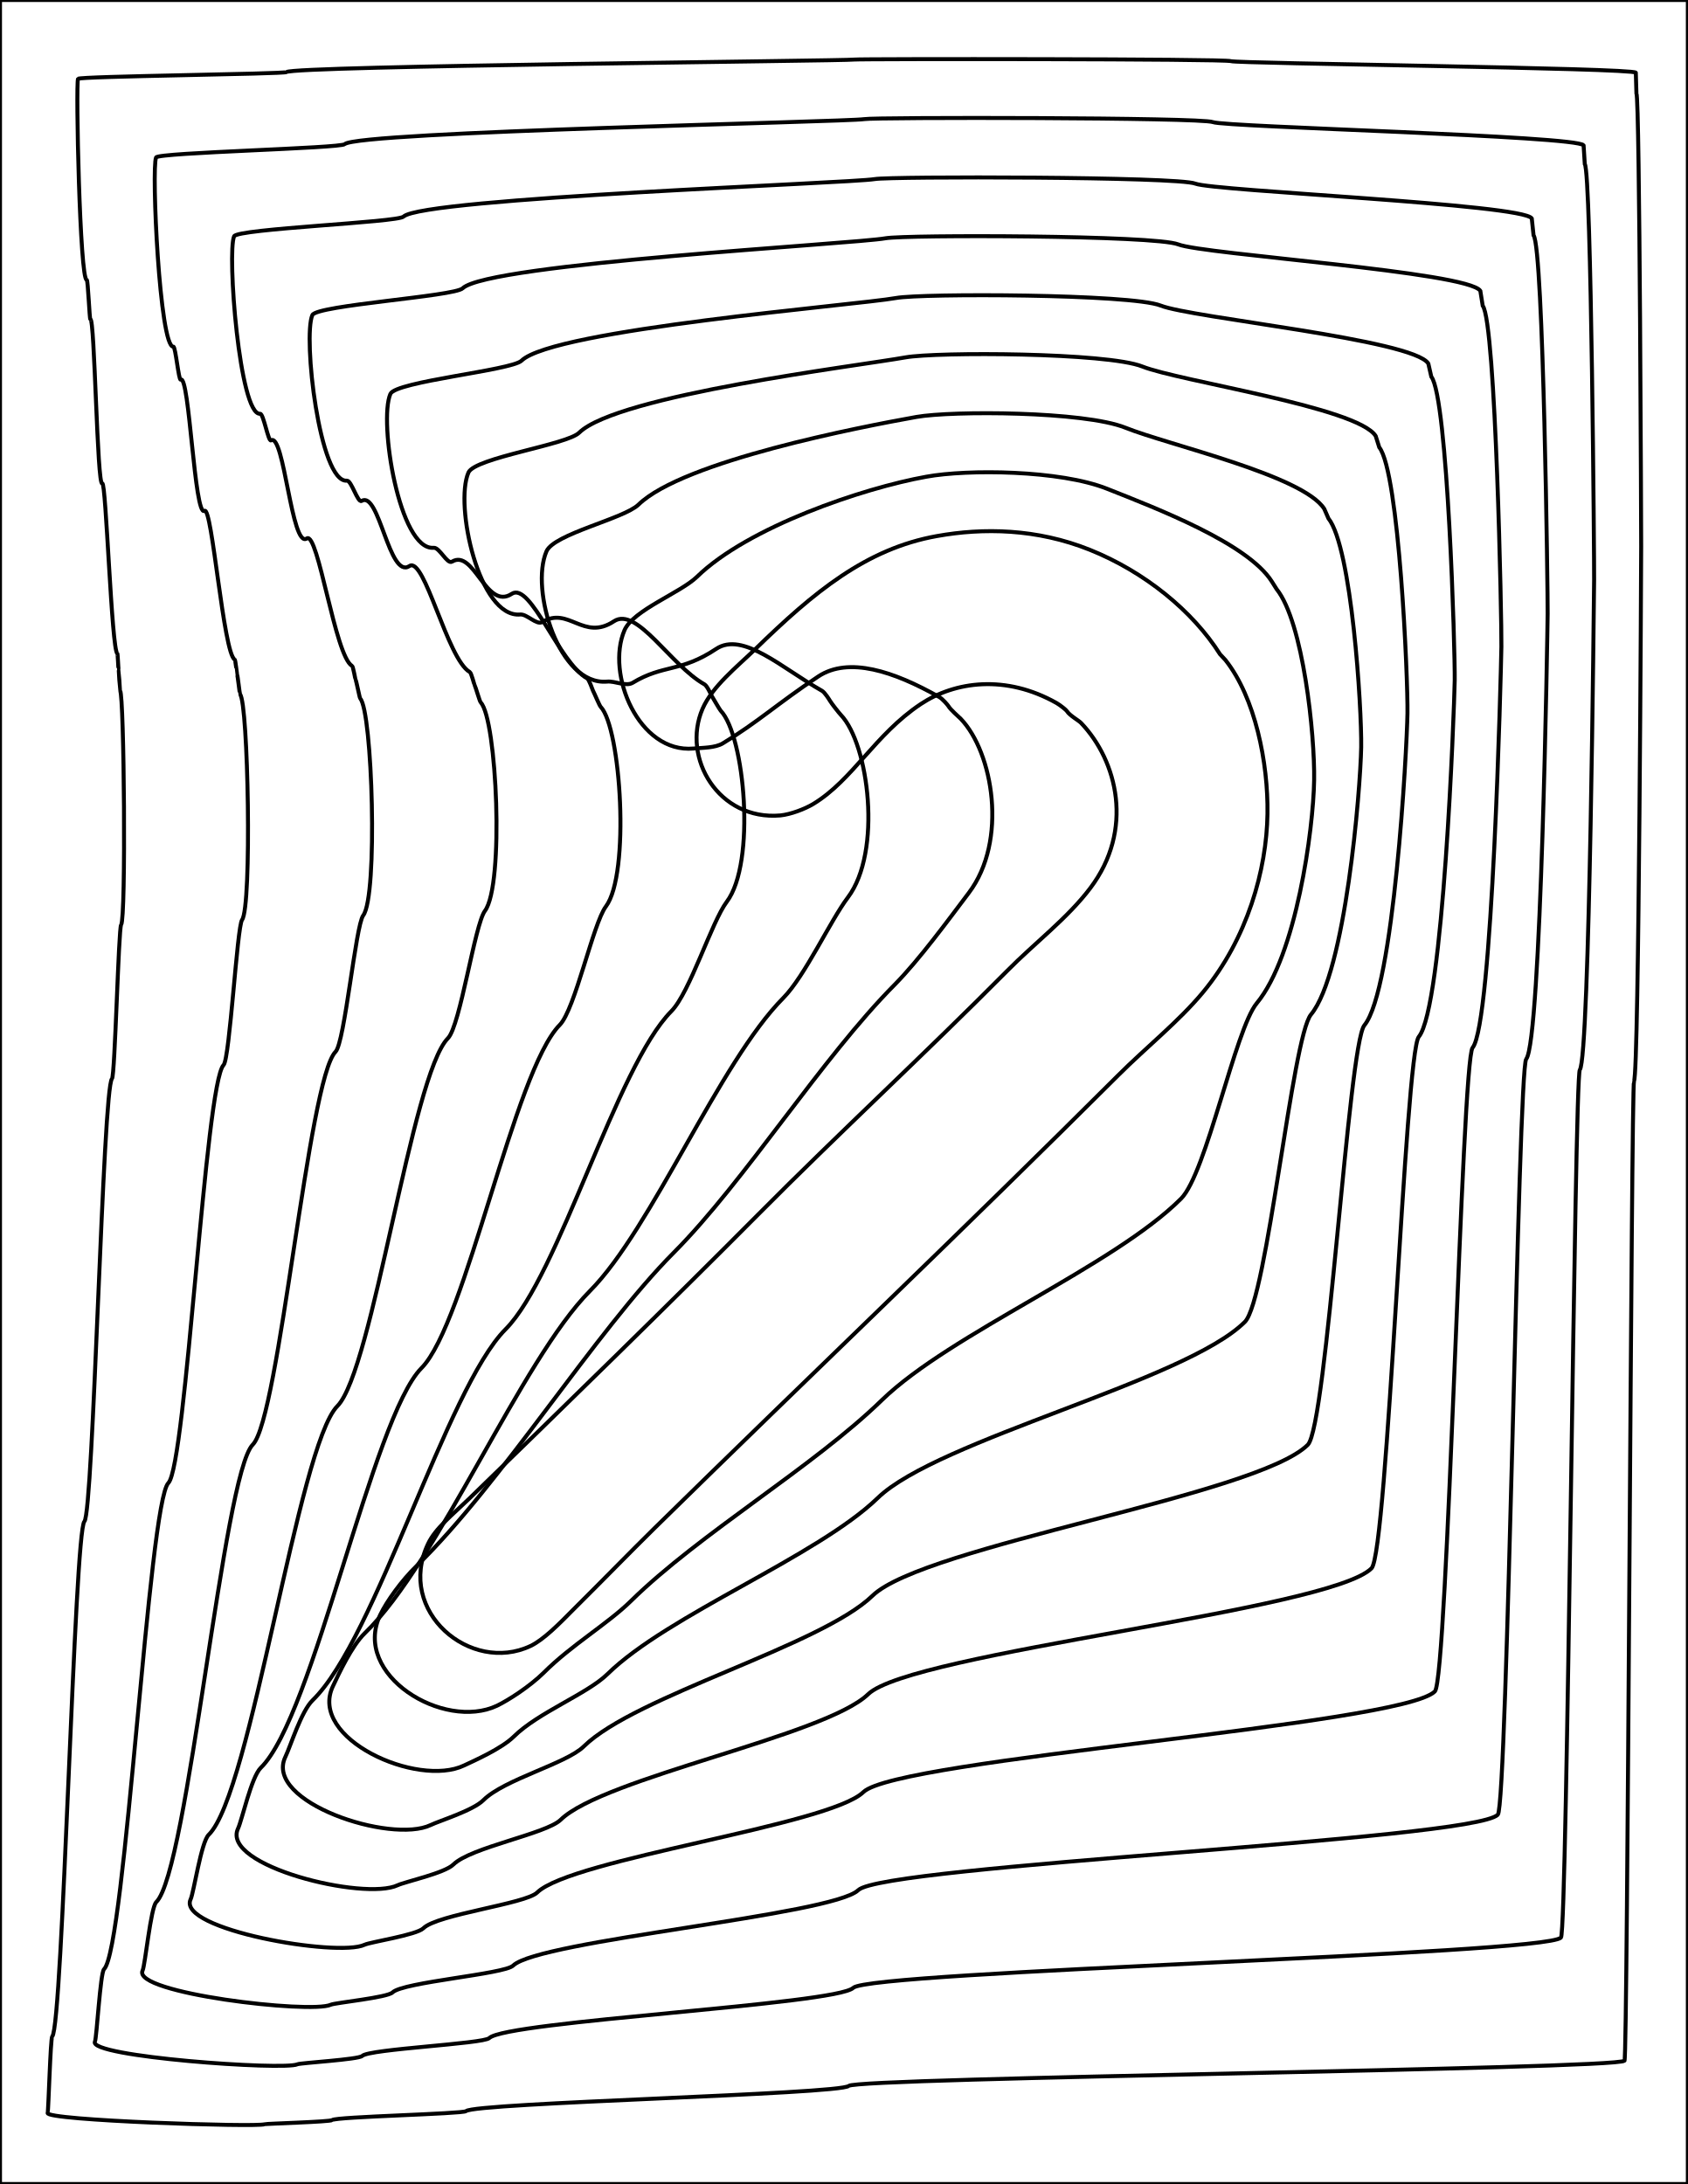
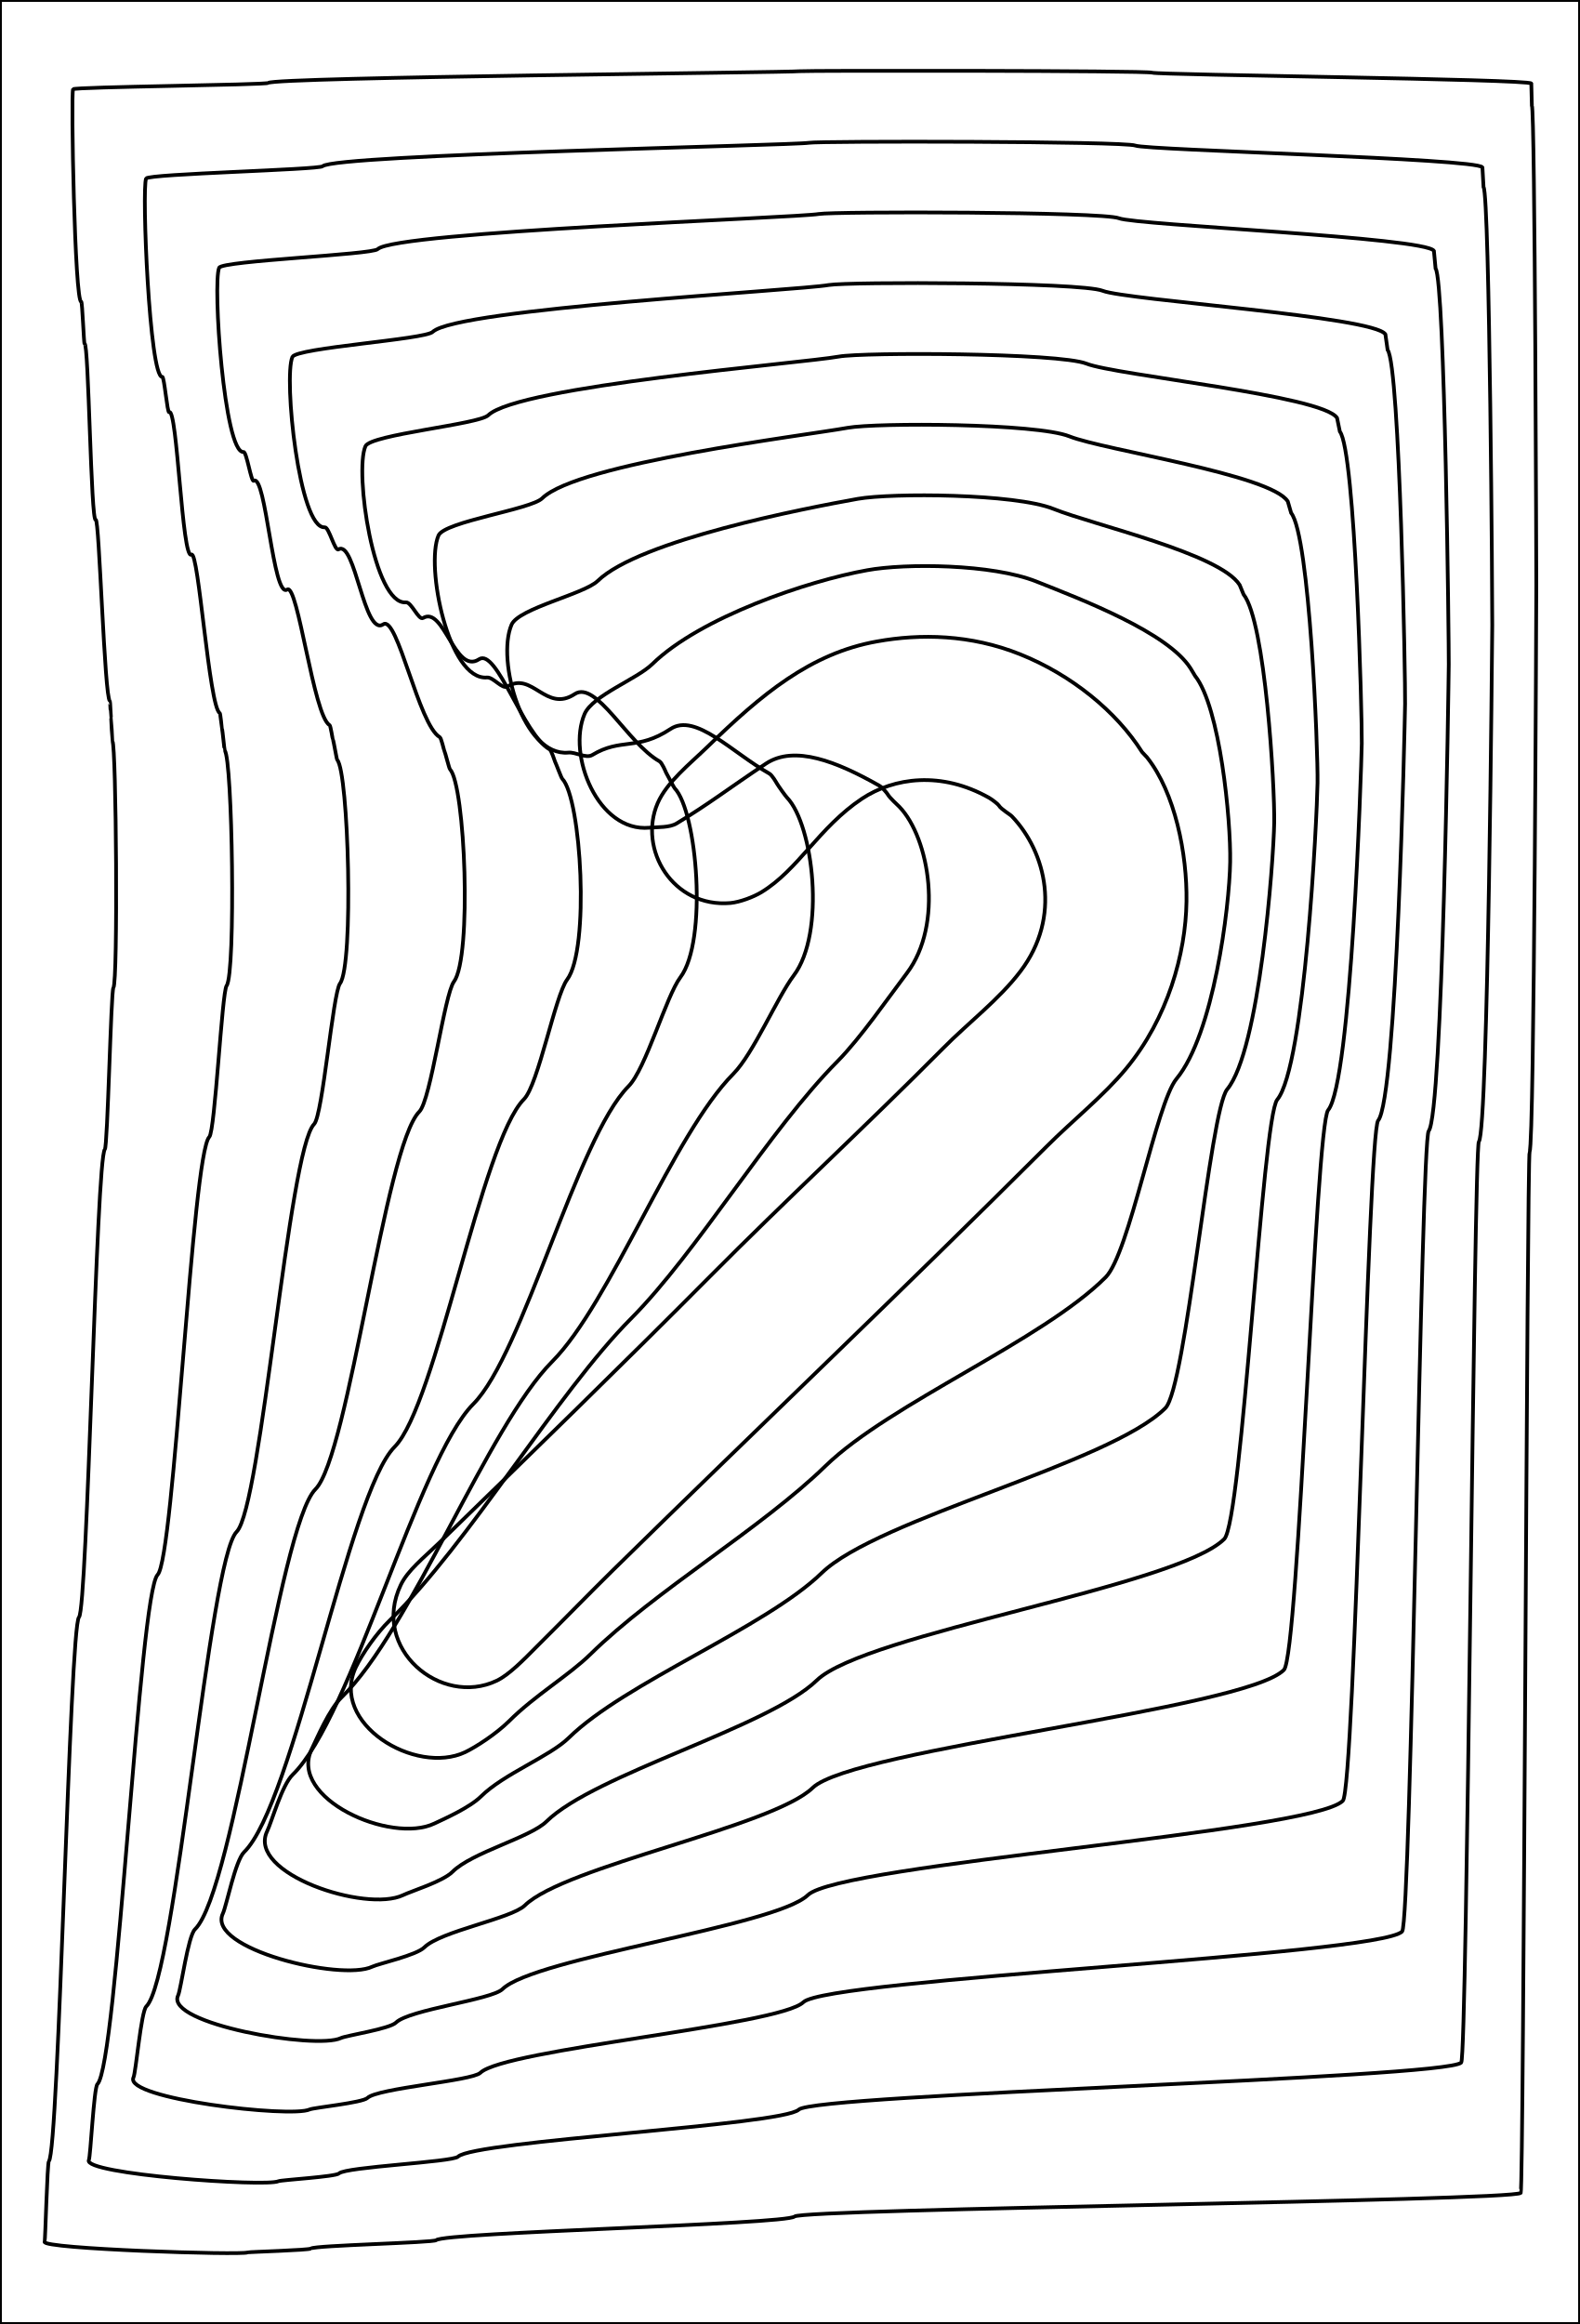
- <svg xmlns="http://www.w3.org/2000/svg" version="1.0" id="Layer_1" x="0px" y="0px" viewBox="0 0 850 1100" enable-background="new 0 0 850 1100" xml:space="preserve">
+ <svg xmlns="http://www.w3.org/2000/svg" version="1.0" id="Layer_1" x="0px" y="0px" viewBox="0 0 850 1250" enable-background="new 0 0 850 1250" xml:space="preserve">
  <g>
-     <path fill="none" stroke="#000000" stroke-width="2" stroke-miterlimit="10" d="M563,541.7c14.3-14.3,30.7-27.3,42.8-41.9   c22.4-27,32.1-61.8,32.5-89.9c0.4-25.7-6.2-58.6-21.2-77.5l-2.7-2.9c-13.7-21.7-37.9-41.5-65.6-52.6c-26.7-10.7-53.7-11.1-77-6.9   c-35.8,6.4-62.2,28.5-91.3,56.8c-9.4,9.1-21.8,18.9-26.7,30.2c-10.7,24.8,8.2,56.4,39.2,53.7c5.1-0.5,12.3-3.2,16.6-5.8   c19.9-12.1,31-34.9,54.1-50.3c17.2-11.4,42.7-15,68.4-0.5c1.9,1.1,4.9,3.5,5.3,4.2c1.2,2,6,4.7,7,5.8c18.3,19.1,26.9,53.9,4.6,83.3   c-11.5,15.2-28,27.6-41.8,41.6c-41.5,41.8-85,82-125.2,122.5c-44.6,44.9-97.8,96.8-145.8,143.4c-8.5,8.2-16.9,14.8-20.6,22.6   c-16.3,34.1,21.5,65.8,51.6,51.5c6.5-3.1,14.2-10.9,21.9-18.7c15.8-15.7,27.4-27.7,40.5-40.6c38.9-38.2,78.1-76.1,117.1-113.9   S524.6,580,563,541.7z" />
-     <path fill="none" stroke="#000000" stroke-width="2" stroke-miterlimit="10" d="M314.5,317.4c-9.5,22.1,7.2,62.1,34.8,59.6   c4.6-0.4,10.9-0.3,14.7-2.6c17.7-10.7,27.5-20,48.1-33.7c15.3-10.1,38-2.6,60.8,10.3c1.7,0.9,4.4,4.1,4.7,4.6   c1,1.8,5.3,5.5,6.2,6.4c16.3,16.9,23.9,61.5,4.1,87.7c-10.2,13.5-24.9,33.6-37.2,46.1c-36.9,37.1-75.5,99-111.3,135   c-39.7,39.9-86.9,116.4-129.6,157.9c-7.5,7.3-15,17.7-18.3,24.6c-14.5,30.3,32,58.5,58.8,45.8c5.8-2.8,16.5-9.7,23.5-16.6   c14-14,32.2-24.6,43.9-36.1c34.6-34,91.9-67.6,126.5-101.3c34.7-33.6,116.5-67.3,150.6-101.4c12.7-12.7,27.3-85.4,38.1-98.4   c19.9-24,28.5-87.4,28.9-112.3c0.4-22.8-5.5-79.6-18.9-96.3l-2.4-3.8c-12.2-19.3-58.2-36.9-82.9-46.7c-23.8-9.5-70.4-9.9-91.1-6.1   c-31.8,5.7-89.8,25.3-115.6,50.5C342.6,298.6,318.9,307.3,314.5,317.4z" />
-     <path fill="none" stroke="#000000" stroke-width="2" stroke-miterlimit="10" d="M275.2,277.7c-8.3,19.3,6.3,67.7,30.5,65.6   c4-0.4,9.5,2.6,12.9,0.6c15.5-9.4,24.1-5.1,42.1-17.1c13.4-8.9,33.2,9.8,53.2,21.1c1.5,0.8,3.8,4.6,4.1,5.1c0.9,1.5,4.6,6.2,5.4,7   c14.2,14.8,20.9,69.1,3.6,92c-8.9,11.8-21.7,39.7-32.5,50.6c-32.3,32.5-66.1,116.1-97.4,147.6c-34.7,34.9-76,136.1-113.4,172.4   c-6.6,6.4-13.1,20.5-16,26.6c-12.7,26.5,42.6,51.2,66,40c5.1-2.4,18.9-8.5,25-14.5c12.3-12.2,37-21.5,47.3-31.6   c30.3-29.7,105.6-59.2,136-88.6c30.3-29.4,155-58.9,184.9-88.7c11.2-11.1,23.9-143.4,33.3-154.8c17.4-21,24.9-112.9,25.3-134.7   c0.3-20-4.8-100.5-16.5-115.2l-2.1-4.8c-10.7-16.9-78.6-32.2-100.2-40.9c-20.8-8.3-87-8.6-105.2-5.4c-27.9,5-117.4,22.2-140,44.2   C314.1,261.3,279,268.9,275.2,277.7z" />
-     <path fill="none" stroke="#000000" stroke-width="2" stroke-miterlimit="10" d="M235.9,238c-7.1,16.5,5.4,73.4,26.1,71.5   c3.4-0.3,8.2,5.5,11.1,3.8c13.3-8.1,20.7,9.8,36.1-0.4c11.5-7.6,28.5,22.2,45.6,31.8c1.3,0.7,3.3,5.2,3.5,5.6   c0.8,1.3,4,6.9,4.6,7.6c12.2,12.7,17.9,76.7,3.1,96.3c-7.6,10.1-18.6,45.7-27.9,55.1c-27.7,27.9-56.6,133.2-83.5,160.2   c-29.8,29.9-65.2,155.8-97.2,186.9c-5.7,5.5-11.2,23.4-13.7,28.5c-10.9,22.7,53.1,43.9,73.2,34.3c4.3-2.1,21.3-7.3,26.5-12.5   c10.5-10.5,41.8-18.4,50.6-27.1c26-25.5,119.4-50.7,145.4-75.9s193.6-50.5,219.2-76c9.6-9.5,20.5-201.5,28.5-211.3   c14.9-18,21.4-138.5,21.7-157.1c0.3-17.1-4.2-121.4-14.2-134l-1.8-5.7c-9.1-14.5-99-27.6-117.5-35c-17.8-7.1-103.7-7.4-119.3-4.6   c-23.9,4.3-144.9,19-164.3,37.9C285.7,224,239.2,230.5,235.9,238z" />
-     <path fill="none" stroke="#000000" stroke-width="2" stroke-miterlimit="10" d="M196.6,198.4c-6,13.8,4.5,79,21.8,77.5   c2.9-0.3,6.8,8.4,9.2,7c11.1-6.7,17.2,24.7,30.1,16.2c9.5-6.3,23.7,34.6,38,42.6c1,0.6,2.7,5.7,2.9,6.1c0.6,1.1,3.3,7.6,3.9,8.2   c10.2,10.6,14.9,84.3,2.6,100.6c-6.4,8.5-15.5,51.8-23.2,59.6c-23,23.2-47.2,150.2-69.6,172.8c-24.8,24.9-54.3,175.5-81,201.4   c-4.7,4.6-9.4,26.2-11.4,30.5c-9,18.9,63.7,36.6,80.4,28.6c3.6-1.7,23.7-6.1,28-10.4c8.8-8.7,46.6-15.4,54-22.5   c21.6-21.2,133.2-42.3,154.9-63.3c21.7-21,232.2-42.1,253.5-63.4c8-7.9,17-259.6,23.8-267.7c12.4-15,17.8-164,18.1-179.6   c0.2-14.3-3.5-142.4-11.8-152.9l-1.5-6.6c-7.6-12.1-119.4-23-134.8-29.2c-14.9-5.9-120.4-6.2-133.3-3.8   c-19.9,3.6-172.5,15.8-188.6,31.6C257.2,186.6,199.3,192.1,196.6,198.4z" />
-     <path fill="none" stroke="#000000" stroke-width="2" stroke-miterlimit="10" d="M157.3,158.7c-4.8,11,3.6,84.6,17.4,83.4   c2.3-0.2,5.4,11.3,7.4,10.2c8.9-5.4,13.8,39.6,24.1,32.8c7.6-5.1,19,46.9,30.4,53.4c0.8,0.5,2.2,6.3,2.4,6.5   c0.5,0.9,2.6,8.4,3.1,8.8c8.1,8.5,11.9,91.9,2.1,105c-5.1,6.8-12.4,57.8-18.6,64.1c-18.4,18.6-37.8,167.3-55.7,185.3   c-19.8,19.9-43.4,195.2-64.8,215.9c-3.8,3.7-7.5,29.1-9.1,32.5c-7.2,15.2,74.2,29.3,87.6,22.9c2.9-1.4,26.1-4.9,29.6-8.3   c7-7,51.5-12.3,57.3-18c17.3-17,147-33.8,164.3-50.6c17.3-16.8,270.7-33.7,287.8-50.7c6.4-6.3,13.6-317.7,19-324.2   c10-12,14.3-189.5,14.5-202c0.2-11.4-2.8-163.3-9.4-171.7l-1.2-7.5c-6.1-9.6-139.7-18.4-152.1-23.4c-11.9-4.7-137.1-4.9-147.4-3.1   c-15.9,2.9-200,12.7-213,25.2C228.7,149.3,159.4,153.7,157.3,158.7z" />
-     <path fill="none" stroke="#000000" stroke-width="2" stroke-miterlimit="10" d="M117.9,119c-3.6,8.3,2.7,90.3,13.1,89.4   c1.7-0.2,4.1,14.3,5.5,13.4c6.6-4,10.3,54.6,18,49.4c5.7-3.8,14.2,59.3,22.8,64.2c0.6,0.4,1.6,6.8,1.8,7c0.4,0.7,2,9.1,2.3,9.4   c6.1,6.4,9,99.5,1.5,109.3c-3.8,5.1-9.3,63.9-13.9,68.6c-13.8,13.9-28.3,184.4-41.7,197.9c-14.9,15-32.6,214.9-48.6,230.4   c-2.8,2.7-5.6,31.9-6.9,34.5c-5.4,11.4,84.8,21.9,94.8,17.2c2.2-1,28.5-3.6,31.1-6.2c5.3-5.2,56.3-9.2,60.7-13.5   c13-12.7,160.8-25.4,173.8-38s309.3-25.2,322.1-38c4.8-4.8,10.2-375.8,14.3-380.6c7.5-9,10.7-215.1,10.8-224.4   c0.1-8.6-2.1-184.2-7.1-190.5l-0.9-8.5c-4.6-7.2-160.1-13.8-169.4-17.5c-8.9-3.6-153.7-3.7-161.5-2.3   c-11.9,2.1-227.6,9.5-237.3,18.9C200.2,112,119.6,115.2,117.9,119z" />
-     <path fill="none" stroke="#000000" stroke-width="2" stroke-miterlimit="10" d="M78.6,79.3c-2.4,5.5,1.8,95.9,8.7,95.3   c1.1-0.1,2.7,17.2,3.7,16.6c4.4-2.7,6.9,69.5,12,66.1c3.8-2.5,9.5,71.7,15.2,74.9c0.4,0.2,1.1,7.4,1.2,7.5c0.3,0.4,1.3,9.8,1.5,10   c4.1,4.2,6,107,1,113.6c-2.5,3.4-6.2,69.9-9.3,73.1c-9.2,9.3-18.9,201.5-27.8,210.5c-9.9,10-21.7,234.6-32.4,244.9   c-1.9,1.8-3.7,34.8-4.6,36.5c-3.6,7.6,95.3,14.6,102,11.4c1.4-0.7,30.9-2.4,32.6-4.2c3.5-3.5,61.1-6.1,64-9   c8.7-8.5,174.6-16.9,183.3-25.3c8.7-8.4,347.9-16.8,356.4-25.3c3.2-3.2,6.8-433.8,9.5-437.1c5-6,7.1-240.6,7.2-246.8   c0.1-5.7-1.4-205.2-4.7-209.4l-0.6-9.4c-3-4.8-180.5-9.2-186.7-11.7c-5.9-2.4-170.4-2.5-175.6-1.5c-8,1.4-255.2,6.3-261.6,12.6   C171.7,74.7,79.7,76.8,78.6,79.3z" />
-     <path fill="none" stroke="#000000" stroke-width="2" stroke-miterlimit="10" d="M39.3,39.7c-1.2,2.8,0.9,101.6,4.4,101.3   c0.6-0.1,1.4,20.1,1.8,19.8c2.2-1.3,3.4,84.4,6,82.7c1.9-1.3,4.7,84.1,7.6,85.7c0.2,0.1,0.5,7.9,0.6,8c0.1,0.2,0.7,10.5,0.8,10.7   c2,2.1,3,114.6,0.5,117.9c-1.3,1.7-3.1,76-4.6,77.5c-4.6,4.6-9.4,218.5-13.9,223c-5,5-10.9,254.3-16.2,259.4   c-0.9,0.9-1.9,37.6-2.3,38.5c-1.8,3.8,105.9,7.3,109.2,5.7c0.7-0.3,33.3-1.2,34.1-2.1c1.8-1.7,65.9-3.1,67.4-4.5   c4.3-4.2,188.4-8.5,192.7-12.7c4.3-4.2,386.4-8.4,390.7-12.7c1.6-1.6,3.4-491.9,4.8-493.5c2.5-3,3.6-266.2,3.6-269.3   c0-2.9-0.7-226.1-2.4-228.2l-0.3-10.3c-1.5-2.4-200.9-4.6-203.9-5.8c-3-1.2-187.1-1.2-189.7-0.8c-4,0.7-282.7,3.2-285.9,6.3   C143.2,37.3,39.9,38.4,39.3,39.7z" />
-     <polygon fill="none" stroke="#000000" stroke-width="2" stroke-miterlimit="10" points="0,1100 425,1100 850,1100 850,550 850,0    425,0 0,0 0,550  " />
+     <path fill="none" stroke="#000000" stroke-width="2" stroke-miterlimit="10" d="M563,616.7c14.3-14.3,30.7-27.3,42.8-41.9   c22.4-27,32.1-61.8,32.5-89.9c0.4-25.7-6.2-58.6-21.2-77.5l-2.7-2.9c-13.7-21.7-37.9-41.5-65.6-52.6c-26.7-10.7-53.7-11.1-77-6.9   c-35.8,6.4-62.2,28.5-91.3,56.8c-9.4,9.1-21.8,18.9-26.7,30.2c-10.7,24.8,8.2,56.4,39.2,53.7c5.1-0.5,12.3-3.2,16.6-5.8   c19.9-12.1,31-34.9,54.1-50.3c17.2-11.4,42.7-15,68.4-0.5c1.9,1.1,4.9,3.5,5.3,4.2c1.2,2,6,4.7,7,5.8c18.3,19.1,26.9,53.9,4.6,83.3   c-11.5,15.2-28,27.6-41.8,41.6c-41.5,41.8-85,82-125.2,122.5c-44.6,44.9-97.8,96.8-145.8,143.4c-8.5,8.2-16.9,14.8-20.6,22.6   c-16.3,34.1,21.5,65.8,51.6,51.5c6.5-3.1,14.2-10.9,21.9-18.7c15.8-15.7,27.4-27.7,40.5-40.6c38.9-38.2,78.1-76.1,117.1-113.9   S524.6,655,563,616.7z" />
+     <path fill="none" stroke="#000000" stroke-width="2" stroke-miterlimit="10" d="M314.5,384c-9.5,22.1,7.2,63.7,34.8,61.2   c4.6-0.4,10.9,0,14.7-2.3c17.7-10.7,27.5-18.5,48.1-32.2c15.3-10.1,38-1.1,60.8,11.8c1.7,0.9,4.4,4.2,4.7,4.8   c1,1.8,5.3,5.7,6.2,6.6c16.3,16.9,23.9,63.3,4.1,89.5c-10.2,13.5-24.9,34.8-37.2,47.3c-36.9,37.1-75.5,102.6-111.3,138.6   c-39.7,39.9-86.9,120.6-129.6,162.1c-7.5,7.3-15,18.3-18.3,25.2c-14.5,30.3,32,58.5,58.8,45.8c5.8-2.8,16.5-9.7,23.5-16.6   c14-14,32.2-24.6,43.9-36.1c34.6-34,91.9-67.6,126.5-101.3c34.7-33.6,116.5-67.3,150.6-101.4c12.7-12.7,27.3-93.7,38.1-106.7   c19.9-24,28.5-91.8,28.9-116.7c0.4-22.8-5.5-83.3-18.9-100.1l-2.4-4c-12.2-19.3-58.2-36.9-82.9-46.7c-23.8-9.5-70.4-9.9-91.1-6.1   c-31.8,5.7-89.8,25.3-115.6,50.5C342.6,365.3,318.9,374,314.5,384z" />
+     <path fill="none" stroke="#000000" stroke-width="2" stroke-miterlimit="10" d="M275.2,336c-8.3,19.3,6.3,71,30.5,68.8   c4-0.4,9.5,3.3,12.9,1.3c15.5-9.4,24.1-2.1,42.1-14c13.4-8.9,33.2,12.7,53.2,24c1.5,0.8,3.8,4.9,4.1,5.4c0.9,1.5,4.6,6.7,5.4,7.5   c14.2,14.8,20.9,72.8,3.6,95.7c-8.9,11.8-21.7,42-32.5,52.9c-32.3,32.5-66.1,123.2-97.4,154.7c-34.7,34.9-76,144.4-113.4,180.7   c-6.6,6.4-13.1,21.8-16,27.8c-12.7,26.5,42.6,51.2,66,40c5.1-2.4,18.9-8.5,25-14.5c12.3-12.2,37-21.5,47.3-31.6   c30.3-29.7,105.6-59.2,136-88.6c30.3-29.4,155-58.9,184.9-88.7c11.2-11.1,23.9-160.1,33.3-171.5c17.4-21,24.9-121.8,25.3-143.5   c0.3-20-4.8-108-16.5-122.7l-2.1-5.1c-10.7-16.9-78.6-32.2-100.2-40.9c-20.8-8.3-87-8.6-105.2-5.4c-27.9,5-117.4,22.2-140,44.2   C314.1,319.6,279,327.2,275.2,336z" />
+     <path fill="none" stroke="#000000" stroke-width="2" stroke-miterlimit="10" d="M235.9,288c-7.1,16.5,5.4,78.2,26.1,76.4   c3.4-0.3,8.2,6.6,11.1,4.8c13.3-8.1,20.7,14.3,36.1,4.1c11.5-7.6,28.5,26.6,45.6,36.2c1.3,0.7,3.3,5.5,3.5,6c0.8,1.3,4,7.7,4.6,8.4   c12.2,12.7,17.9,82.2,3.1,101.8c-7.6,10.1-18.6,49.3-27.9,58.6c-27.7,27.9-56.6,143.9-83.5,170.9c-29.8,29.9-65.2,168.3-97.2,199.4   c-5.7,5.5-11.2,25.2-13.7,30.4c-10.9,22.7,53.1,43.9,73.2,34.3c4.3-2.1,21.3-7.3,26.5-12.5c10.5-10.5,41.8-18.4,50.6-27.1   c26-25.5,119.4-50.7,145.4-75.9s193.6-50.5,219.2-76c9.6-9.5,20.5-226.5,28.5-236.3c14.9-18,21.4-151.7,21.7-170.4   c0.3-17.1-4.2-132.7-14.2-145.2l-1.8-6.2c-9.1-14.5-99-27.6-117.5-35c-17.8-7.1-103.7-7.4-119.3-4.6c-23.9,4.3-144.9,19-164.3,37.9   C285.7,274,239.2,280.5,235.9,288z" />
+     <path fill="none" stroke="#000000" stroke-width="2" stroke-miterlimit="10" d="M196.6,240c-6,13.8,4.5,85.5,21.8,84   c2.9-0.3,6.8,9.8,9.2,8.4c11.1-6.7,17.2,30.7,30.1,22.2c9.5-6.3,23.7,40.4,38,48.5c1,0.6,2.7,6.2,2.9,6.6c0.6,1.1,3.3,8.6,3.9,9.2   c10.2,10.6,14.9,91.6,2.6,108c-6.4,8.5-15.5,56.5-23.2,64.3c-23,23.2-47.2,164.5-69.6,187c-24.8,24.9-54.3,192.1-81,218   c-4.7,4.6-9.4,28.7-11.4,33c-9,18.9,63.7,36.6,80.4,28.6c3.6-1.7,23.7-6.1,28-10.4c8.8-8.7,46.6-15.4,54-22.5   c21.6-21.2,133.2-42.3,154.9-63.3s232.2-42.1,253.5-63.4c8-7.9,17-292.9,23.8-301.1c12.4-15,17.8-181.7,18.1-197.2   c0.2-14.3-3.5-157.3-11.8-167.8l-1.5-7.3c-7.6-12.1-119.4-23-134.8-29.2c-14.9-5.9-120.4-6.2-133.3-3.8   c-19.9,3.6-172.5,15.8-188.6,31.6C257.2,228.3,199.3,233.7,196.6,240z" />
+     <path fill="none" stroke="#000000" stroke-width="2" stroke-miterlimit="10" d="M157.3,192c-4.8,11,3.6,92.8,17.4,91.6   c2.3-0.2,5.4,13.1,7.4,11.9c8.9-5.4,13.8,47.2,24.1,40.3c7.6-5.1,19,54.2,30.4,60.7c0.8,0.5,2.2,6.9,2.4,7.2   c0.5,0.9,2.6,9.6,3.1,10.1c8.1,8.5,11.9,101.1,2.1,114.2c-5.1,6.8-12.4,63.7-18.6,69.9C207,616.4,187.7,783,169.7,801   c-19.8,19.9-43.4,215.9-64.8,236.7c-3.8,3.7-7.5,32.1-9.1,35.6c-7.2,15.2,74.2,29.3,87.6,22.9c2.9-1.4,26.1-4.9,29.6-8.3   c7-7,51.5-12.3,57.3-18c17.3-17,147-33.8,164.3-50.6c17.3-16.8,270.7-33.7,287.8-50.7c6.4-6.3,13.6-359.4,19-365.9   c10-12,14.3-211.6,14.5-224.1c0.2-11.4-2.8-182-9.4-190.4l-1.2-8.4c-6.1-9.6-139.7-18.4-152.1-23.4c-11.9-4.7-137.1-4.9-147.4-3.1   c-15.9,2.9-200,12.7-213,25.2C228.7,182.6,159.4,187,157.3,192z" />
+     <path fill="none" stroke="#000000" stroke-width="2" stroke-miterlimit="10" d="M117.9,144c-3.6,8.3,2.7,100,13.1,99.1   c1.7-0.2,4.1,16.3,5.5,15.5c6.6-4,10.3,63.6,18,58.5c5.7-3.8,14.2,68.1,22.8,72.9c0.6,0.4,1.6,7.6,1.8,7.8c0.4,0.7,2,10.6,2.3,10.9   c6.1,6.4,9,110.5,1.5,120.3c-3.8,5.1-9.3,70.9-13.9,75.6c-13.8,13.9-28.3,205.8-41.7,219.3c-14.9,15-32.6,239.8-48.6,255.3   c-2.8,2.7-5.6,35.6-6.9,38.2c-5.4,11.4,84.8,21.9,94.8,17.2c2.2-1,28.5-3.6,31.1-6.2c5.3-5.2,56.3-9.2,60.7-13.5   c13-12.7,160.8-25.4,173.8-38c13-12.6,309.3-25.2,322.1-38c4.8-4.8,10.2-425.8,14.3-430.6c7.5-9,10.7-241.6,10.8-250.9   c0.1-8.6-2.1-206.7-7.1-213l-0.9-9.5c-4.6-7.2-160.1-13.8-169.4-17.5c-8.9-3.6-153.7-3.7-161.5-2.3c-11.9,2.1-227.6,9.5-237.3,18.9   C200.2,137,119.6,140.2,117.9,144z" />
+     <path fill="none" stroke="#000000" stroke-width="2" stroke-miterlimit="10" d="M78.6,96c-2.4,5.5,1.8,107.3,8.7,106.7   c1.1-0.1,2.7,19.6,3.7,19c4.4-2.7,6.9,80,12,76.6c3.8-2.5,9.5,81.9,15.2,85.2c0.4,0.2,1.1,8.2,1.2,8.4c0.3,0.4,1.3,11.6,1.5,11.8   c4.1,4.2,6,119.9,1,126.5c-2.5,3.4-6.2,78.2-9.3,81.3c-9.2,9.3-18.9,226.5-27.8,235.5c-9.9,10-21.7,263.6-32.4,274   c-1.9,1.8-3.7,39.1-4.6,40.8c-3.6,7.6,95.3,14.6,102,11.4c1.4-0.7,30.9-2.4,32.6-4.2c3.5-3.5,61.1-6.1,64-9   c8.7-8.5,174.6-16.9,183.3-25.3c8.7-8.4,347.9-16.8,356.4-25.3c3.2-3.2,6.8-492.2,9.5-495.4c5-6,7.1-271.6,7.2-277.8   c0.1-5.7-1.4-231.4-4.7-235.6l-0.6-10.6c-3-4.8-180.5-9.2-186.7-11.7c-5.9-2.4-170.4-2.5-175.6-1.5c-8,1.4-255.2,6.3-261.6,12.6   C171.7,91.3,79.7,93.5,78.6,96z" />
+     <path fill="none" stroke="#000000" stroke-width="2" stroke-miterlimit="10" d="M39.3,48c-1.2,2.8,0.9,114.6,4.4,114.3   c0.6-0.1,1.4,22.9,1.8,22.6c2.2-1.3,3.4,96.4,6,94.7c1.9-1.3,4.7,95.8,7.6,97.4c0.2,0.1,0.5,8.9,0.6,9c0.1,0.2,0.7,12.5,0.8,12.7   c2,2.1,3,129.4,0.5,132.6c-1.3,1.7-3.1,85.4-4.6,86.9c-4.6,4.6-9.4,247.1-13.9,251.6c-5,5-10.9,287.5-16.2,292.6   c-0.9,0.9-1.9,42.5-2.3,43.4c-1.8,3.8,105.9,7.3,109.2,5.7c0.7-0.3,33.3-1.2,34.1-2.1c1.8-1.7,65.9-3.1,67.4-4.5   c4.3-4.2,188.4-8.5,192.7-12.7c4.3-4.2,386.4-8.4,390.7-12.7c1.6-1.6,3.4-558.6,4.8-560.2c2.5-3,3.6-301.5,3.6-304.6   c0-2.9-0.7-256-2.4-258.1l-0.3-11.7c-1.5-2.4-200.9-4.6-203.9-5.8c-3-1.2-187.1-1.2-189.7-0.8c-4,0.7-282.7,3.2-285.9,6.3   C143.2,45.7,39.9,46.7,39.3,48z" />
+     <polygon fill="none" stroke="#000000" stroke-width="2" stroke-miterlimit="10" points="0,1250 425,1250 850,1250 850,625 850,0    425,0 0,0 0,625  " />
  </g>
</svg>
